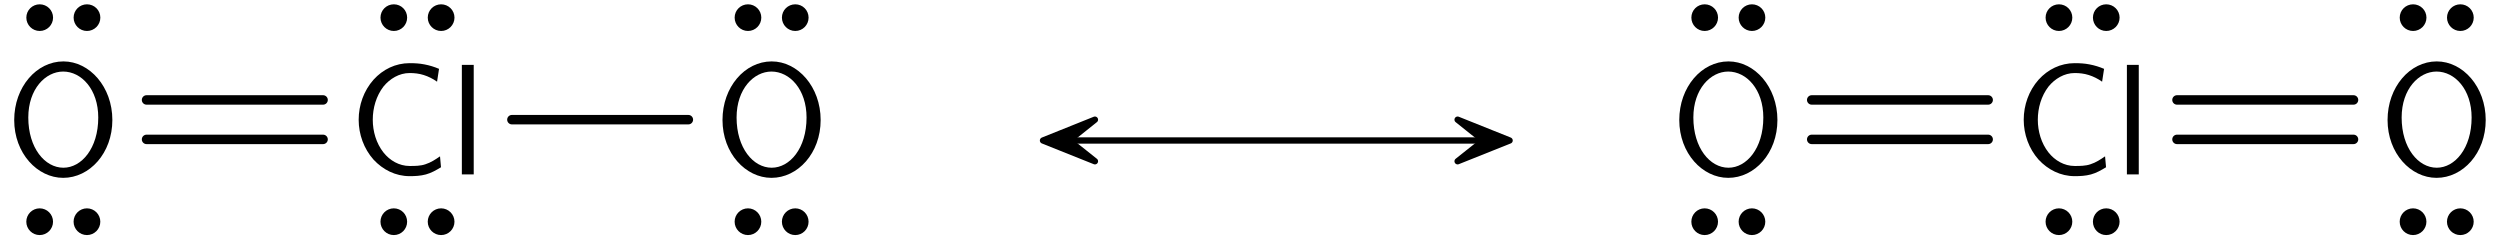
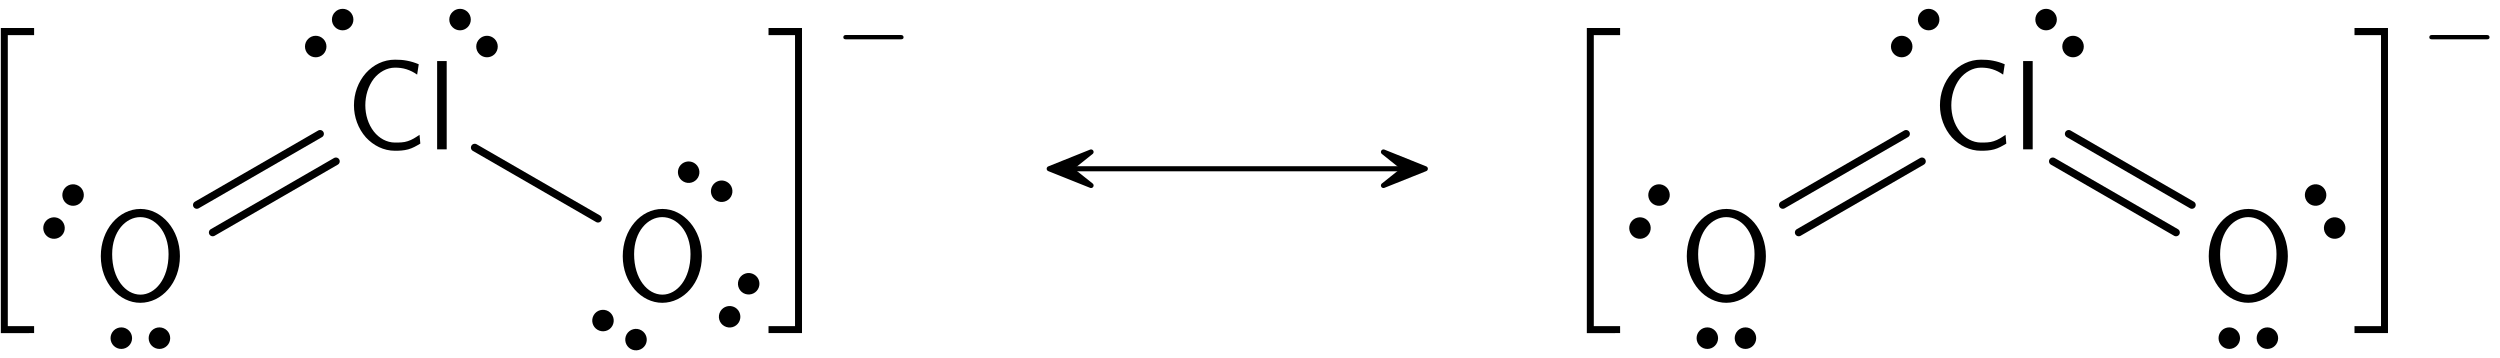
- <svg xmlns="http://www.w3.org/2000/svg" xmlns:xlink="http://www.w3.org/1999/xlink" width="158pt" height="15pt" version="1.1" viewBox="0 0 158 15">
+ <svg xmlns="http://www.w3.org/2000/svg" xmlns:xlink="http://www.w3.org/1999/xlink" width="196pt" height="28pt" version="1.1" viewBox="0 0 196 28">
  <defs>
-     <symbol id="c" overflow="visible">
+     <symbol id="f" overflow="visible">
+       <path d="m5.109 23.516v-0.547h-2.062v-22.812h2.062v-0.562h-2.609v23.922z" />
+     </symbol>
+     <symbol id="e" overflow="visible">
+       <path d="m2.766 23.516v-23.922h-2.625v0.562h2.078v22.812h-2.078v0.547z" />
+     </symbol>
+     <symbol id="d" overflow="visible">
      <path d="m5.859-0.453-0.062-0.688c-0.297 0.203-0.578 0.391-0.922 0.5-0.312 0.109-0.672 0.109-1 0.109-0.656 0-1.25-0.344-1.656-0.859-0.453-0.578-0.672-1.328-0.672-2.062 0-0.75 0.219-1.5 0.672-2.094 0.406-0.5 1-0.859 1.656-0.859 0.297 0 0.594 0.031 0.891 0.125s0.578 0.234 0.844 0.422l0.125-0.812c-0.297-0.125-0.594-0.219-0.922-0.281-0.312-0.062-0.625-0.078-0.938-0.078-0.891 0-1.688 0.391-2.281 1.047-0.609 0.688-0.938 1.594-0.938 2.531 0 0.922 0.328 1.828 0.938 2.516 0.594 0.641 1.391 1.047 2.281 1.047 0.344 0 0.688-0.016 1.031-0.109s0.641-0.266 0.953-0.453z" />
    </symbol>
-     <symbol id="b" overflow="visible">
+     <symbol id="c" overflow="visible">
      <path d="m1.562 0v-6.922h-0.75v6.922z" />
    </symbol>
    <symbol id="a" overflow="visible">
      <path d="m6.766-3.438c0-2.094-1.438-3.703-3.094-3.703-1.703 0-3.109 1.625-3.109 3.703 0 2.109 1.469 3.656 3.094 3.656 1.672 0 3.109-1.562 3.109-3.656zm-0.891-0.156c0 1.953-1.062 3.172-2.203 3.172-1.172 0-2.219-1.25-2.219-3.172 0-1.812 1.094-2.906 2.203-2.906 1.156 0 2.219 1.125 2.219 2.906z" />
    </symbol>
+     <symbol id="b" overflow="visible">
+       <path d="m5.469-1.734c0-0.188-0.172-0.188-0.266-0.188h-4.188c-0.109 0-0.266 0-0.266 0.188 0 0.156 0.172 0.156 0.266 0.156h4.188c0.094 0 0.266 0 0.266-0.156z" />
+     </symbol>
  </defs>
  <g>
-     <use x="22.012" y="11.022" xlink:href="#c" />
-     <use x="28.377" y="11.022" xlink:href="#b" />
+     <use x="-2.435" y="2.599" xlink:href="#f" />
+     <use x="27.094" y="11.709" xlink:href="#d" />
+     <use x="33.459" y="11.709" xlink:href="#c" />
  </g>
-   <path transform="matrix(1,0,0,-1,26.384,1.115)" d="m0.85 0.002c0-0.355 0.289-0.645 0.645-0.645s0.645 0.289 0.645 0.645c0 0.355-0.289 0.641-0.645 0.641s-0.645-0.285-0.645-0.641zm-2.988 0c0-0.355 0.289-0.645 0.645-0.645s0.641 0.289 0.641 0.645c0 0.355-0.285 0.641-0.641 0.641s-0.645-0.285-0.645-0.641z" stroke="#000" stroke-miterlimit="10" stroke-width=".399" />
-   <path transform="matrix(1,0,0,-1,26.384,14.011)" d="m-0.853-7.1875e-4c0 0.355-0.285 0.645-0.641 0.645s-0.645-0.289-0.645-0.645c0-0.355 0.289-0.645 0.645-0.645s0.641 0.289 0.641 0.645zm2.992 0c0 0.355-0.289 0.645-0.645 0.645s-0.645-0.289-0.645-0.645c0-0.355 0.289-0.645 0.645-0.645s0.645 0.289 0.645 0.645z" stroke="#000" stroke-miterlimit="10" stroke-width=".399" />
+   <path transform="matrix(1,0,0,-1,37.124,2.592)" d="m0.603-0.603c-0.254-0.25-0.254-0.656 0-0.91 0.25-0.25 0.656-0.25 0.91 0 0.25 0.254 0.25 0.66 0 0.91-0.254 0.254-0.66 0.254-0.91 0zm-2.113 2.113c-0.254-0.25-0.254-0.656 0-0.906 0.25-0.254 0.656-0.254 0.91 0 0.25 0.25 0.25 0.656 0 0.906-0.254 0.254-0.66 0.254-0.91 0z" stroke="#000" stroke-miterlimit="10" stroke-width=".399" />
+   <path transform="matrix(1,0,0,-1,25.809,2.592)" d="m0.601 0.604c0.25-0.254 0.66-0.254 0.91 0 0.25 0.25 0.25 0.656 0 0.906-0.25 0.254-0.66 0.254-0.91 0-0.25-0.25-0.25-0.656 0-0.906zm-2.113-2.117c0.25-0.25 0.66-0.25 0.91 0 0.25 0.254 0.25 0.66 0 0.91-0.25 0.254-0.66 0.254-0.91 0-0.25-0.25-0.25-0.656 0-0.91z" stroke="#000" stroke-miterlimit="10" stroke-width=".399" />
  <g>
-     <use x="45.099" y="11.022" xlink:href="#a" />
+     <use x="48.261" y="23.522" xlink:href="#a" />
  </g>
-   <path transform="matrix(1,0,0,-1,48.766,1.115)" d="m0.851 0.002c0-0.355 0.289-0.645 0.645-0.645 0.355 0 0.641 0.289 0.641 0.645 0 0.355-0.285 0.641-0.641 0.641-0.355 0-0.645-0.285-0.645-0.641zm-2.988 0c0-0.355 0.289-0.645 0.645-0.645 0.352 0 0.641 0.289 0.641 0.645 0 0.355-0.289 0.641-0.641 0.641-0.355 0-0.645-0.285-0.645-0.641z" stroke="#000" stroke-miterlimit="10" stroke-width=".399" />
-   <path transform="matrix(1,0,0,-1,48.766,14.011)" d="m-0.852-7.1875e-4c0 0.355-0.289 0.645-0.641 0.645-0.355 0-0.645-0.289-0.645-0.645 0-0.355 0.289-0.645 0.645-0.645 0.352 0 0.641 0.289 0.641 0.645zm2.988 0c0 0.355-0.285 0.645-0.641 0.645-0.355 0-0.645-0.289-0.645-0.645 0-0.355 0.289-0.645 0.645-0.645 0.355 0 0.641 0.289 0.641 0.645z" stroke="#000" stroke-miterlimit="10" stroke-width=".399" />
-   <path transform="matrix(1,0,0,-1,26.384,11.022)" d="m5.968 3.459h11.152" fill="none" stroke="#000" stroke-linecap="round" stroke-miterlimit="10" stroke-width=".598" />
+   <path transform="matrix(1,0,0,-1,55.286,14.246)" d="m0.737-0.426c-0.18-0.309-0.074-0.699 0.234-0.879 0.309-0.176 0.703-0.07 0.879 0.234 0.18 0.309 0.074 0.703-0.234 0.879-0.309 0.18-0.703 0.074-0.879-0.234zm-2.59 1.496c-0.176-0.309-0.07-0.703 0.238-0.879 0.305-0.18 0.699-0.074 0.879 0.234 0.176 0.309 0.07 0.699-0.238 0.879-0.309 0.176-0.699 0.07-0.879-0.234z" stroke="#000" stroke-miterlimit="10" stroke-width=".399" />
+   <path transform="matrix(1,0,0,-1,57.951,23.541)" d="m-0.424-0.736c-0.309 0.176-0.703 0.07-0.879-0.234-0.18-0.309-0.074-0.703 0.234-0.879 0.309-0.18 0.699-0.074 0.879 0.234 0.176 0.309 0.07 0.699-0.234 0.879zm1.492 2.586c-0.309 0.18-0.699 0.074-0.879-0.234-0.176-0.309-0.07-0.699 0.234-0.879 0.309-0.176 0.703-0.07 0.879 0.234 0.18 0.309 0.074 0.703-0.234 0.879z" stroke="#000" stroke-miterlimit="10" stroke-width=".399" />
+   <path transform="matrix(1,0,0,-1,48.569,25.879)" d="m-0.737 0.426c0.176 0.309 0.07 0.699-0.234 0.879-0.309 0.176-0.703 0.07-0.879-0.234-0.18-0.309-0.074-0.703 0.234-0.879 0.309-0.18 0.703-0.074 0.879 0.234zm2.59-1.496c0.176 0.309 0.07 0.703-0.238 0.879-0.305 0.18-0.699 0.074-0.879-0.234-0.176-0.309-0.07-0.699 0.238-0.879 0.305-0.176 0.699-0.07 0.879 0.234z" stroke="#000" stroke-miterlimit="10" stroke-width=".399" />
+   <path transform="matrix(1,0,0,-1,31.467,11.709)" d="m5.752 0.139 9.664-5.578" fill="none" stroke="#000" stroke-linecap="round" stroke-miterlimit="10" stroke-width=".598" />
  <g>
-     <use x="0.335" y="11.022" xlink:href="#a" />
+     <use x="7.34" y="23.522" xlink:href="#a" />
  </g>
-   <path transform="matrix(1,0,0,-1,4.002,1.115)" d="m0.85 0.002c0-0.355 0.289-0.645 0.645-0.645 0.355 0 0.645 0.289 0.645 0.645 0 0.355-0.289 0.641-0.645 0.641-0.355 0-0.645-0.285-0.645-0.641zm-2.988 0c0-0.355 0.289-0.645 0.645-0.645 0.355 0 0.645 0.289 0.645 0.645 0 0.355-0.289 0.641-0.645 0.641-0.355 0-0.645-0.285-0.645-0.641z" stroke="#000" stroke-miterlimit="10" stroke-width=".399" />
-   <path transform="matrix(1,0,0,-1,4.002,14.011)" d="m-0.85-7.1875e-4c0 0.355-0.289 0.645-0.645 0.645-0.355 0-0.645-0.289-0.645-0.645 0-0.355 0.289-0.645 0.645-0.645 0.355 0 0.645 0.289 0.645 0.645zm2.988 0c0 0.355-0.289 0.645-0.645 0.645-0.355 0-0.645-0.289-0.645-0.645 0-0.355 0.289-0.645 0.645-0.645 0.355 0 0.645 0.289 0.645 0.645z" stroke="#000" stroke-miterlimit="10" stroke-width=".399" />
-   <path transform="matrix(1,0,0,-1,26.384,11.022)" d="m-5.966 2.213h-11.156" fill="none" stroke="#000" stroke-linecap="round" stroke-miterlimit="10" stroke-width=".598" />
-   <path transform="matrix(1,0,0,-1,26.384,11.022)" d="m-5.966 4.706h-11.156" fill="none" stroke="#000" stroke-linecap="round" stroke-miterlimit="10" stroke-width=".598" />
-   <path transform="matrix(1 0 0 -1 .335 11.022)" d="m67.317 2.143h26.02" fill="none" stroke="#000" stroke-miterlimit="10" stroke-width=".399" />
-   <path transform="matrix(-1 0 0 1 70.361 8.8773)" d="m4.443 0.002-3.281 1.312 1.648-1.312-1.648-1.316z" stroke="#000" stroke-linejoin="round" stroke-miterlimit="10" stroke-width=".399" />
-   <path transform="matrix(1 0 0 -1 90.961 8.8773)" d="m4.445-0.002-3.285 1.316 1.648-1.316-1.648-1.312z" stroke="#000" stroke-linejoin="round" stroke-miterlimit="10" stroke-width=".399" />
+   <path transform="matrix(1,0,0,-1,11.006,26.511)" d="m-0.85-7.1875e-4c0 0.355-0.289 0.645-0.645 0.645-0.355 0-0.645-0.289-0.645-0.645 0-0.355 0.289-0.645 0.645-0.645 0.355 0 0.645 0.289 0.645 0.645zm2.988 0c0 0.355-0.289 0.645-0.645 0.645s-0.645-0.289-0.645-0.645c0-0.355 0.289-0.645 0.645-0.645s0.645 0.289 0.645 0.645z" stroke="#000" stroke-miterlimit="10" stroke-width=".399" />
+   <path transform="matrix(1,0,0,-1,4.982,16.585)" d="m0.424 0.737c0.309-0.18 0.703-0.074 0.879 0.234 0.18 0.309 0.074 0.703-0.234 0.879-0.309 0.18-0.699 0.074-0.879-0.234-0.176-0.309-0.07-0.703 0.234-0.879zm-1.492-2.59c0.309-0.176 0.699-0.07 0.879 0.238 0.176 0.305 0.07 0.699-0.238 0.879-0.305 0.176-0.699 0.07-0.879-0.238-0.176-0.305-0.07-0.699 0.238-0.879z" stroke="#000" stroke-miterlimit="10" stroke-width=".399" />
+   <path transform="matrix(1,0,0,-1,31.467,11.709)" d="m-5.131-0.939-9.66-5.578" fill="none" stroke="#000" stroke-linecap="round" stroke-miterlimit="10" stroke-width=".598" />
+   <path transform="matrix(1,0,0,-1,31.467,11.709)" d="m-6.373 1.217-9.664-5.578" fill="none" stroke="#000" stroke-linecap="round" stroke-miterlimit="10" stroke-width=".598" />
  <g>
-     <use x="127.243" y="11.022" xlink:href="#c" />
-     <use x="133.608" y="11.022" xlink:href="#b" />
+     <use x="60.111" y="2.599" xlink:href="#e" />
+     <use x="65.369" y="4.664" xlink:href="#b" />
  </g>
-   <path transform="matrix(1 0 0 -1 131.62 1.115)" d="m0.853 0.002c0-0.355 0.285-0.645 0.641-0.645s0.645 0.289 0.645 0.645c0 0.355-0.289 0.641-0.645 0.641s-0.641-0.285-0.641-0.641zm-2.992 0c0-0.355 0.289-0.645 0.645-0.645 0.355 0 0.645 0.289 0.645 0.645 0 0.355-0.289 0.641-0.645 0.641-0.355 0-0.645-0.285-0.645-0.641z" stroke="#000" stroke-miterlimit="10" stroke-width=".399" />
-   <path transform="matrix(1 0 0 -1 131.62 14.011)" d="m-0.85-7.1875e-4c0 0.355-0.289 0.645-0.645 0.645-0.355 0-0.645-0.289-0.645-0.645 0-0.355 0.289-0.645 0.645-0.645 0.355 0 0.645 0.289 0.645 0.645zm2.988 0c0 0.355-0.289 0.645-0.645 0.645s-0.641-0.289-0.641-0.645c0-0.355 0.285-0.645 0.641-0.645s0.645 0.289 0.645 0.645z" stroke="#000" stroke-miterlimit="10" stroke-width=".399" />
+   <path transform="matrix(1,0,0,-1,-2.435,11.709)" d="m86.427-1.522h26.02" fill="none" stroke="#000" stroke-miterlimit="10" stroke-width=".399" />
+   <path transform="matrix(-1 0 0 1 86.701 13.229)" d="m4.443 0.001-3.281 1.312 1.648-1.312-1.648-1.316z" stroke="#000" stroke-linejoin="round" stroke-miterlimit="10" stroke-width=".399" />
+   <path transform="matrix(1 0 0 -1 107.3 13.229)" d="m4.445-0.001-3.281 1.316 1.645-1.316-1.645-1.312z" stroke="#000" stroke-linejoin="round" stroke-miterlimit="10" stroke-width=".399" />
  <g>
-     <use x="150.331" y="11.022" xlink:href="#a" />
+     <use x="121.907" y="2.599" xlink:href="#f" />
+     <use x="151.436" y="11.709" xlink:href="#d" />
+     <use x="157.801" y="11.709" xlink:href="#c" />
  </g>
-   <path transform="matrix(1 0 0 -1 154 1.115)" d="m0.85 0.002c0-0.355 0.289-0.645 0.645-0.645 0.355 0 0.645 0.289 0.645 0.645 0 0.355-0.289 0.641-0.645 0.641-0.355 0-0.645-0.285-0.645-0.641zm-2.988 0c0-0.355 0.289-0.645 0.645-0.645s0.645 0.289 0.645 0.645c0 0.355-0.289 0.641-0.645 0.641s-0.645-0.285-0.645-0.641z" stroke="#000" stroke-miterlimit="10" stroke-width=".399" />
-   <path transform="matrix(1 0 0 -1 154 14.011)" d="m-0.85-7.1875e-4c0 0.355-0.289 0.645-0.645 0.645s-0.645-0.289-0.645-0.645c0-0.355 0.289-0.645 0.645-0.645s0.645 0.289 0.645 0.645zm2.988 0c0 0.355-0.289 0.645-0.645 0.645-0.355 0-0.645-0.289-0.645-0.645 0-0.355 0.289-0.645 0.645-0.645 0.355 0 0.645 0.289 0.645 0.645z" stroke="#000" stroke-miterlimit="10" stroke-width=".399" />
-   <path transform="matrix(1 0 0 -1 131.62 11.022)" d="m5.966 4.706h11.156" fill="none" stroke="#000" stroke-linecap="round" stroke-miterlimit="10" stroke-width=".598" />
-   <path transform="matrix(1 0 0 -1 131.62 11.022)" d="m5.966 2.213h11.156" fill="none" stroke="#000" stroke-linecap="round" stroke-miterlimit="10" stroke-width=".598" />
+   <path transform="matrix(1 0 0 -1 161.47 2.592)" d="m0.6-0.603c-0.25-0.25-0.25-0.656 0-0.91 0.254-0.25 0.66-0.25 0.91 0 0.254 0.254 0.254 0.66 0 0.91-0.25 0.254-0.656 0.254-0.91 0zm-2.113 2.113c-0.25-0.25-0.25-0.656 0-0.906 0.254-0.254 0.66-0.254 0.91 0 0.254 0.25 0.254 0.656 0 0.906-0.25 0.254-0.656 0.254-0.91 0z" stroke="#000" stroke-miterlimit="10" stroke-width=".399" />
+   <path transform="matrix(1 0 0 -1 150.15 2.592)" d="m0.603 0.604c0.25-0.254 0.656-0.254 0.91 0 0.25 0.25 0.25 0.656 0 0.906-0.254 0.254-0.66 0.254-0.91 0-0.254-0.25-0.254-0.656 0-0.906zm-2.113-2.117c0.25-0.25 0.656-0.25 0.91 0 0.25 0.254 0.25 0.66 0 0.91-0.254 0.254-0.66 0.254-0.91 0-0.254-0.25-0.254-0.656 0-0.91z" stroke="#000" stroke-miterlimit="10" stroke-width=".399" />
  <g>
-     <use x="105.567" y="11.022" xlink:href="#a" />
+     <use x="172.602" y="23.522" xlink:href="#a" />
  </g>
-   <path transform="matrix(1 0 0 -1 109.23 1.115)" d="m0.852 0.002c0-0.355 0.289-0.645 0.641-0.645 0.355 0 0.645 0.289 0.645 0.645 0 0.355-0.289 0.641-0.645 0.641-0.352 0-0.641-0.285-0.641-0.641zm-2.988 0c0-0.355 0.285-0.645 0.641-0.645s0.645 0.289 0.645 0.645c0 0.355-0.289 0.641-0.645 0.641s-0.641-0.285-0.641-0.641z" stroke="#000" stroke-miterlimit="10" stroke-width=".399" />
-   <path transform="matrix(1 0 0 -1 109.23 14.011)" d="m-0.851-7.1875e-4c0 0.355-0.289 0.645-0.645 0.645s-0.641-0.289-0.641-0.645c0-0.355 0.285-0.645 0.641-0.645s0.645 0.289 0.645 0.645zm2.988 0c0 0.355-0.289 0.645-0.645 0.645-0.352 0-0.641-0.289-0.641-0.645 0-0.355 0.289-0.645 0.641-0.645 0.355 0 0.645 0.289 0.645 0.645z" stroke="#000" stroke-miterlimit="10" stroke-width=".399" />
-   <path transform="matrix(1 0 0 -1 131.62 11.022)" d="m-5.968 2.213h-11.152" fill="none" stroke="#000" stroke-linecap="round" stroke-miterlimit="10" stroke-width=".598" />
-   <path transform="matrix(1 0 0 -1 131.62 11.022)" d="m-5.968 4.706h-11.152" fill="none" stroke="#000" stroke-linecap="round" stroke-miterlimit="10" stroke-width=".598" />
+   <path transform="matrix(1 0 0 -1 176.27 26.511)" d="m-0.851-7.1875e-4c0 0.355-0.289 0.645-0.645 0.645-0.355 0-0.641-0.289-0.641-0.645 0-0.355 0.285-0.645 0.641-0.645 0.355 0 0.645 0.289 0.645 0.645zm2.988 0c0 0.355-0.289 0.645-0.645 0.645-0.355 0-0.641-0.289-0.641-0.645 0-0.355 0.285-0.645 0.641-0.645 0.355 0 0.645 0.289 0.645 0.645z" stroke="#000" stroke-miterlimit="10" stroke-width=".399" />
+   <path transform="matrix(1 0 0 -1 182.29 16.585)" d="m0.426-0.735c-0.309-0.18-0.414-0.574-0.234-0.879 0.176-0.309 0.57-0.414 0.879-0.238 0.305 0.18 0.41 0.574 0.234 0.879-0.18 0.309-0.57 0.414-0.879 0.238zm-1.496 2.586c-0.305-0.176-0.41-0.57-0.234-0.879 0.18-0.309 0.57-0.414 0.879-0.234 0.309 0.176 0.414 0.57 0.234 0.879-0.176 0.309-0.57 0.414-0.879 0.234z" stroke="#000" stroke-miterlimit="10" stroke-width=".399" />
+   <path transform="matrix(1 0 0 -1 155.81 11.709)" d="m6.376 1.217 9.66-5.578" fill="none" stroke="#000" stroke-linecap="round" stroke-miterlimit="10" stroke-width=".598" />
+   <path transform="matrix(1 0 0 -1 155.81 11.709)" d="m5.13-0.939 9.66-5.578" fill="none" stroke="#000" stroke-linecap="round" stroke-miterlimit="10" stroke-width=".598" />
+   <g>
+     <use x="131.681" y="23.522" xlink:href="#a" />
+   </g>
+   <path transform="matrix(1 0 0 -1 135.35 26.511)" d="m-0.852-7.1875e-4c0 0.355-0.289 0.645-0.641 0.645-0.355 0-0.645-0.289-0.645-0.645 0-0.355 0.289-0.645 0.645-0.645 0.352 0 0.641 0.289 0.641 0.645zm2.988 0c0 0.355-0.285 0.645-0.641 0.645s-0.645-0.289-0.645-0.645c0-0.355 0.289-0.645 0.645-0.645s0.641 0.289 0.641 0.645z" stroke="#000" stroke-miterlimit="10" stroke-width=".399" />
+   <path transform="matrix(1 0 0 -1 129.32 16.585)" d="m0.426 0.737c0.309-0.18 0.699-0.074 0.879 0.234 0.176 0.309 0.07 0.703-0.234 0.879-0.309 0.18-0.703 0.074-0.879-0.234-0.18-0.309-0.074-0.703 0.234-0.879zm-1.496-2.59c0.309-0.176 0.703-0.07 0.879 0.238 0.18 0.305 0.074 0.699-0.234 0.879-0.309 0.176-0.699 0.07-0.879-0.238-0.176-0.305-0.07-0.699 0.234-0.879z" stroke="#000" stroke-miterlimit="10" stroke-width=".399" />
+   <path transform="matrix(1 0 0 -1 155.81 11.709)" d="m-5.128-0.939-9.664-5.578" fill="none" stroke="#000" stroke-linecap="round" stroke-miterlimit="10" stroke-width=".598" />
+   <path transform="matrix(1 0 0 -1 155.81 11.709)" d="m-6.374 1.217-9.664-5.578" fill="none" stroke="#000" stroke-linecap="round" stroke-miterlimit="10" stroke-width=".598" />
+   <g>
+     <use x="184.452" y="2.599" xlink:href="#e" />
+     <use x="189.71" y="4.664" xlink:href="#b" />
+   </g>
</svg>
